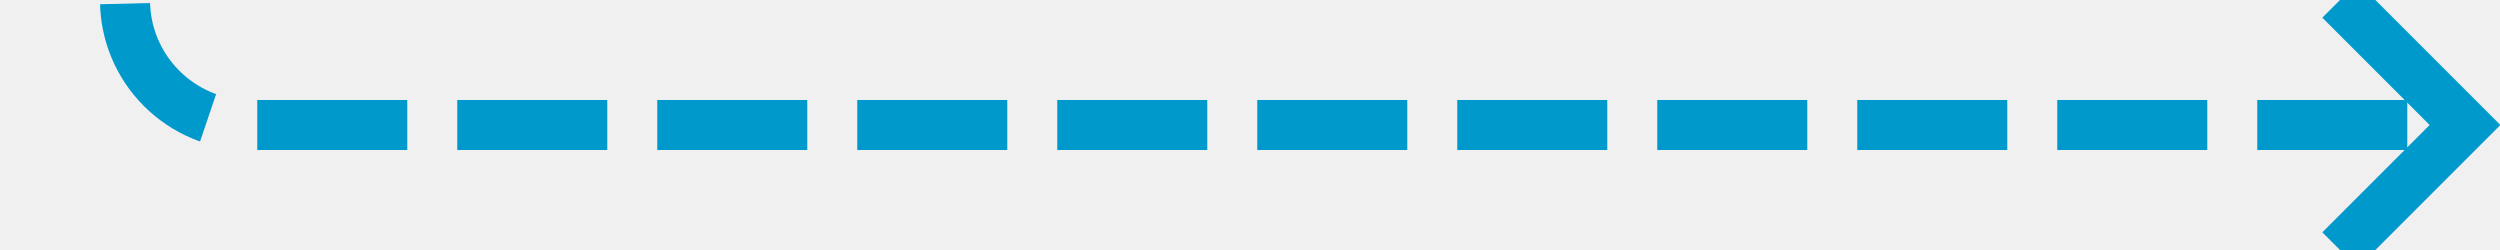
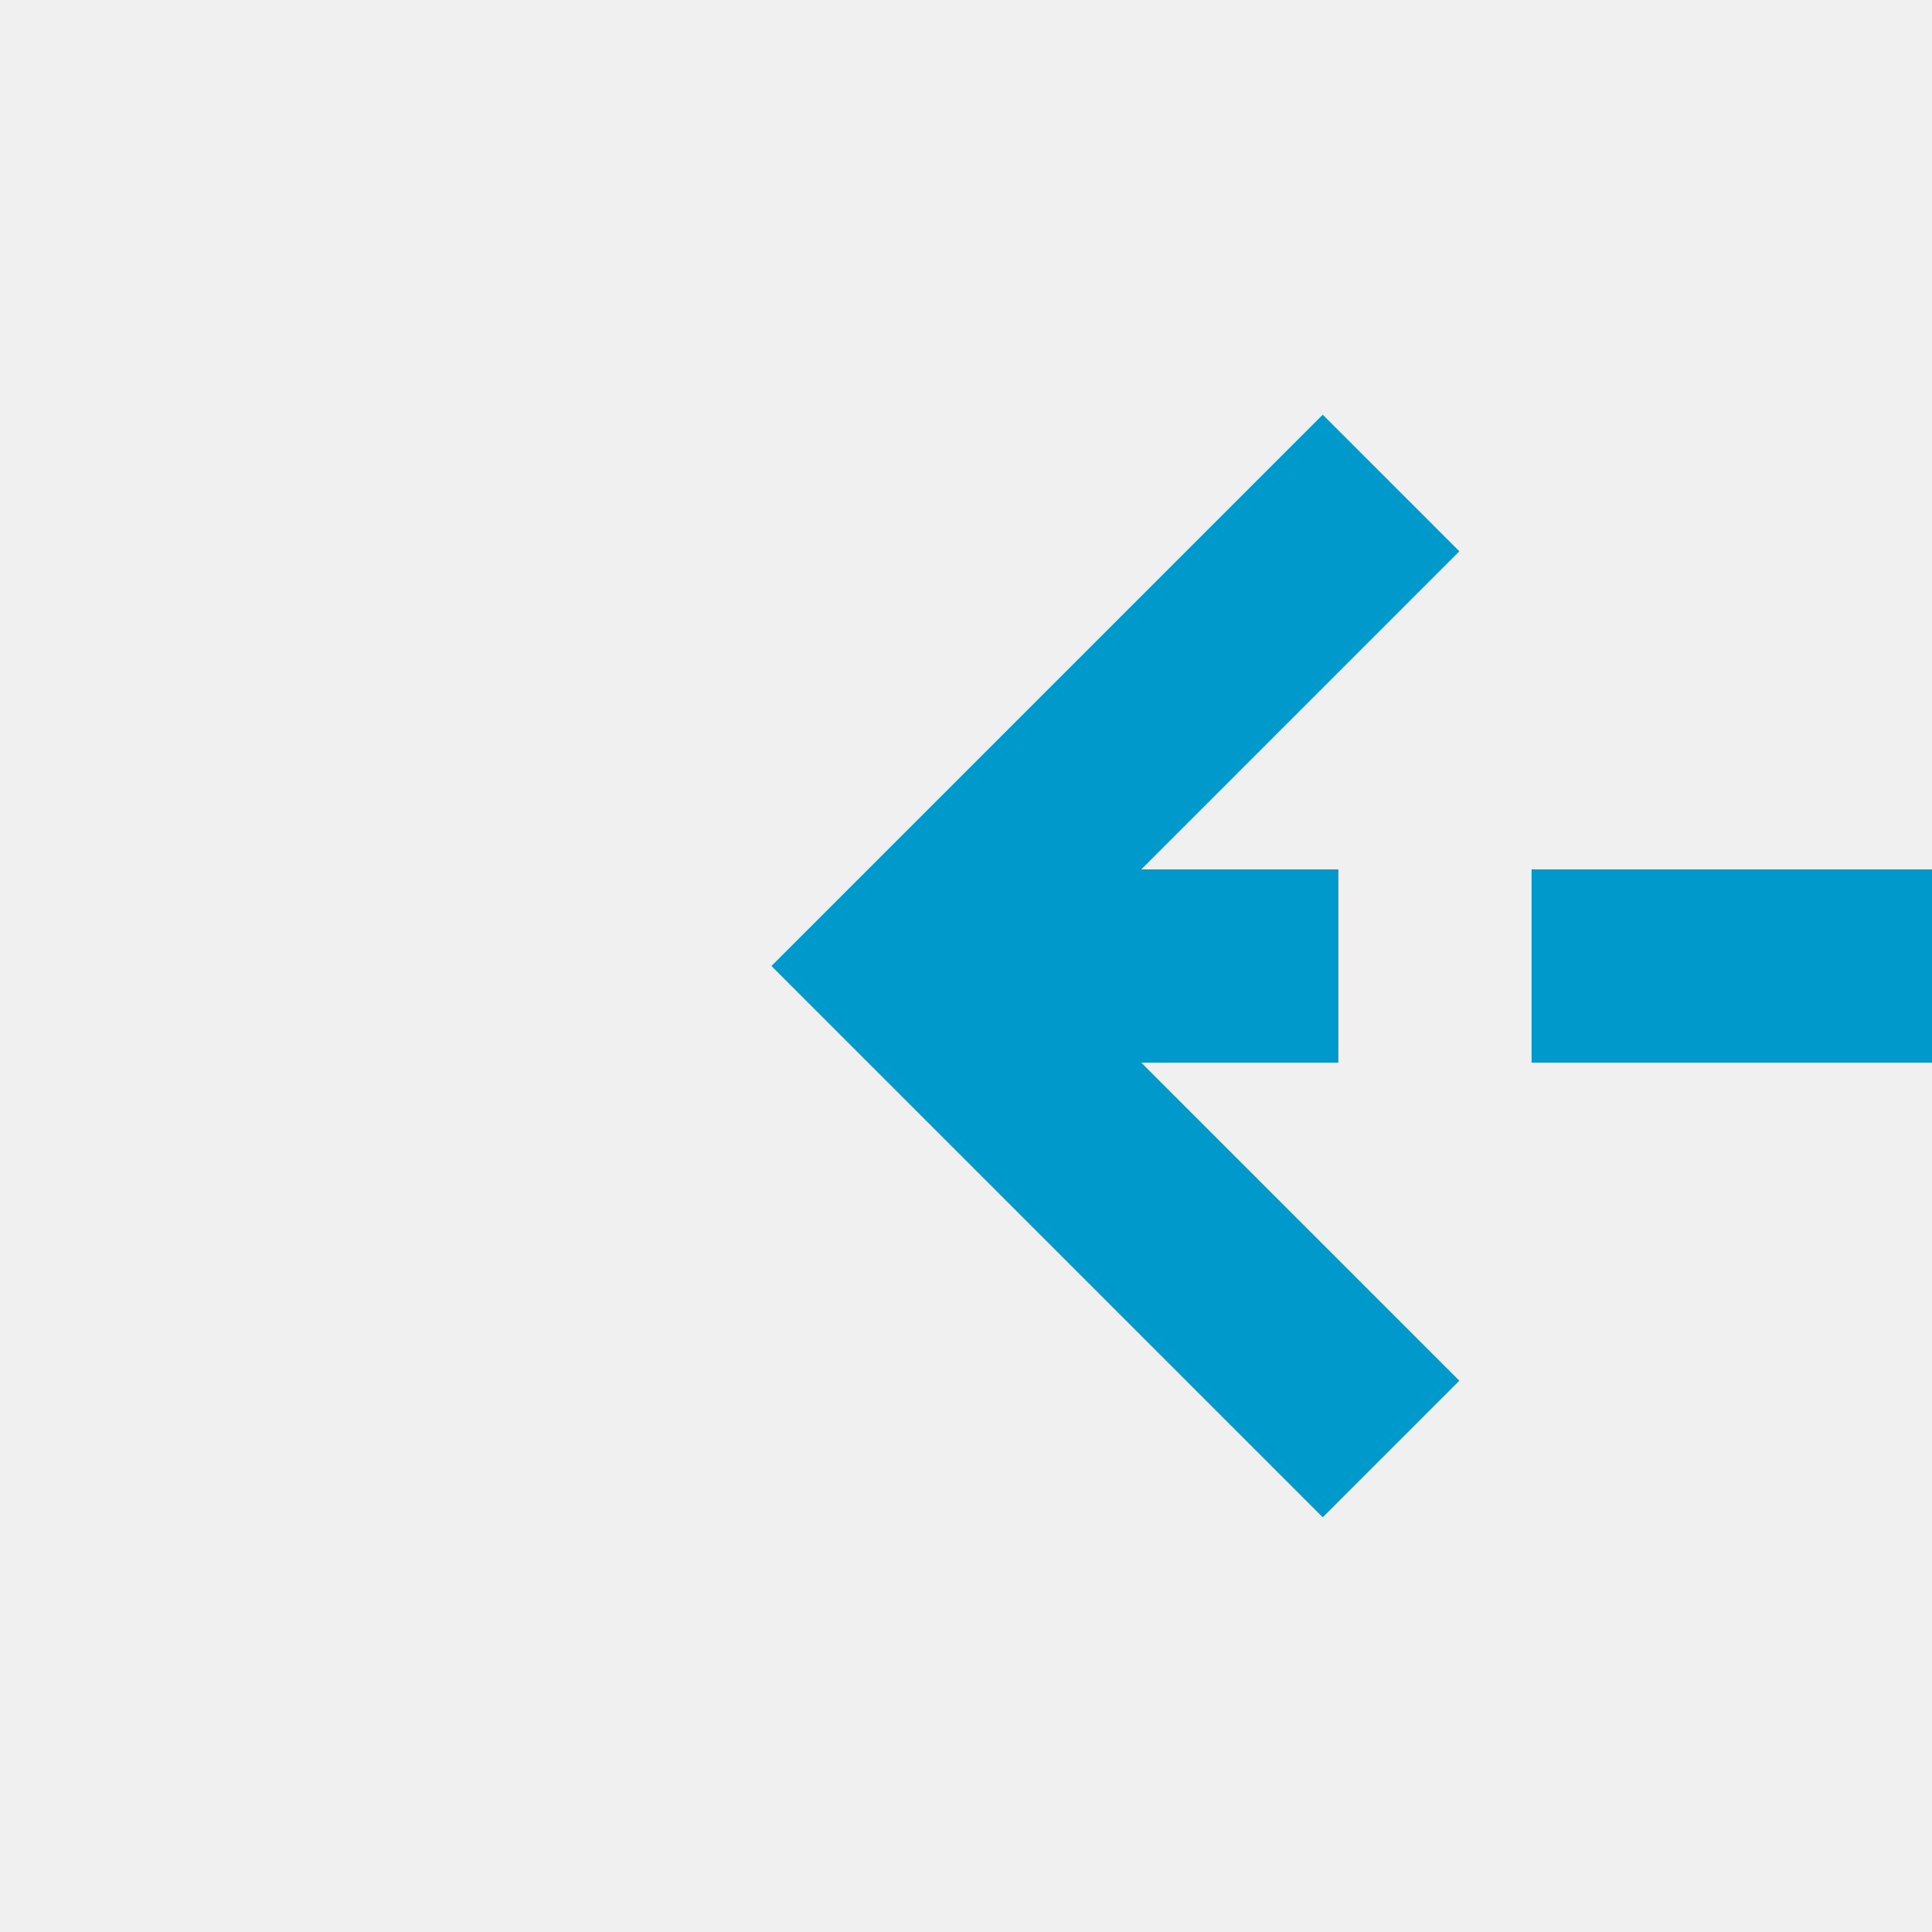
- <svg xmlns="http://www.w3.org/2000/svg" version="1.1" width="100px" height="10px" preserveAspectRatio="xMinYMid meet" viewBox="1790 1755  100 8">
+ <svg xmlns="http://www.w3.org/2000/svg" version="1.1" width="20px" height="20px" preserveAspectRatio="xMinYMid meet" viewBox="1982 883  20 18">
  <defs>
-     <mask fill="white" id="clip134">
-       <path d="M 1779.5 1365  L 1810.5 1365  L 1810.5 1393  L 1779.5 1393  Z M 1779.5 996  L 1900 996  L 1900 1769  L 1779.5 1769  Z " fill-rule="evenodd" />
+     <mask fill="white" id="clip25">
+       <path d="M 2232.5 860  L 2263.5 860  L 2263.5 888  L 2232.5 888  Z M 1980 598  L 2263.5 598  L 2263.5 902  L 1980 902  Z " fill-rule="evenodd" />
    </mask>
  </defs>
-   <path d="M 1890 999  L 1800 999  A 5 5 0 0 0 1795 1004 L 1795 1754  A 5 5 0 0 0 1800 1759 L 1888 1759  " stroke-width="2" stroke-dasharray="6,2" stroke="#0099cc" fill="none" mask="url(#clip134)" />
-   <path d="M 1882.893 1754.707  L 1887.186 1759  L 1882.893 1763.293  L 1884.307 1764.707  L 1889.307 1759.707  L 1890.014 1759  L 1889.307 1758.293  L 1884.307 1753.293  L 1882.893 1754.707  Z " fill-rule="nonzero" fill="#0099cc" stroke="none" mask="url(#clip134)" />
+   <path d="M 2248 598  L 2248 887  A 5 5 0 0 1 2243 892 L 1992 892  " stroke-width="2" stroke-dasharray="6,2" stroke="#0099cc" fill="none" mask="url(#clip25)" />
+   <path d="M 1997.107 896.293  L 1992.814 892  L 1997.107 887.707  L 1995.693 886.293  L 1990.693 891.293  L 1989.986 892  L 1990.693 892.707  L 1995.693 897.707  L 1997.107 896.293  Z " fill-rule="nonzero" fill="#0099cc" stroke="none" mask="url(#clip25)" />
</svg>
